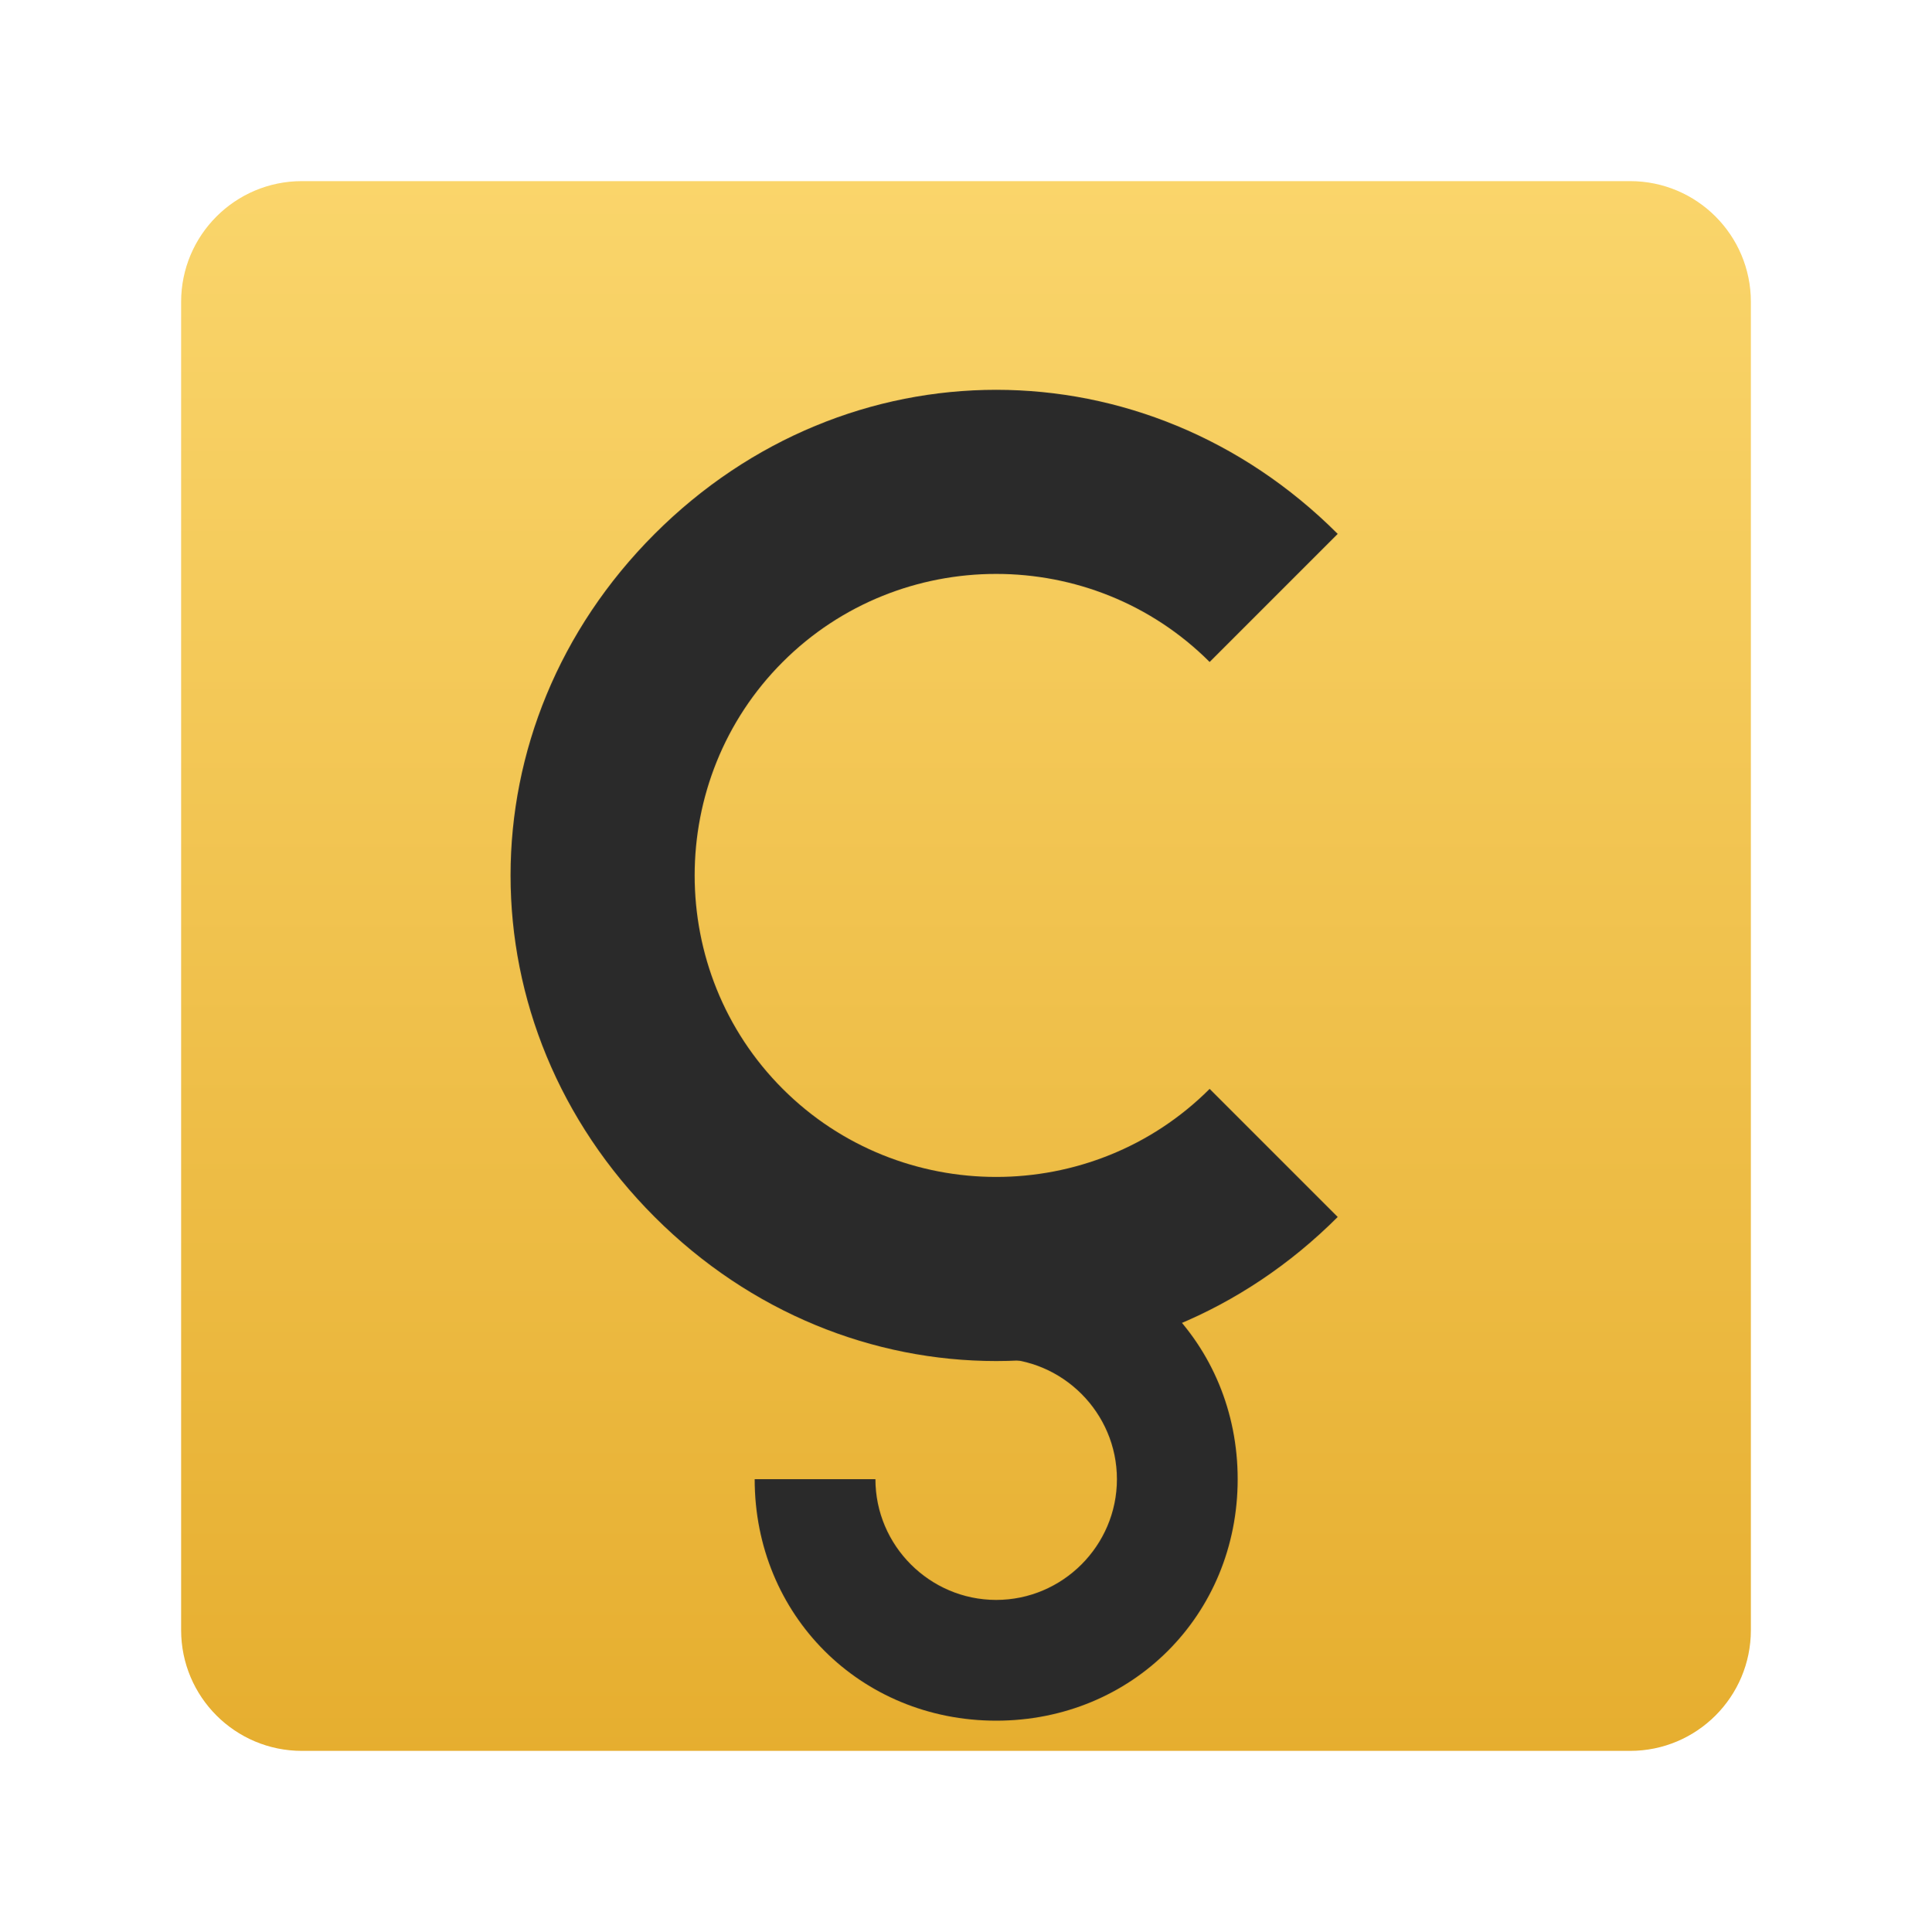
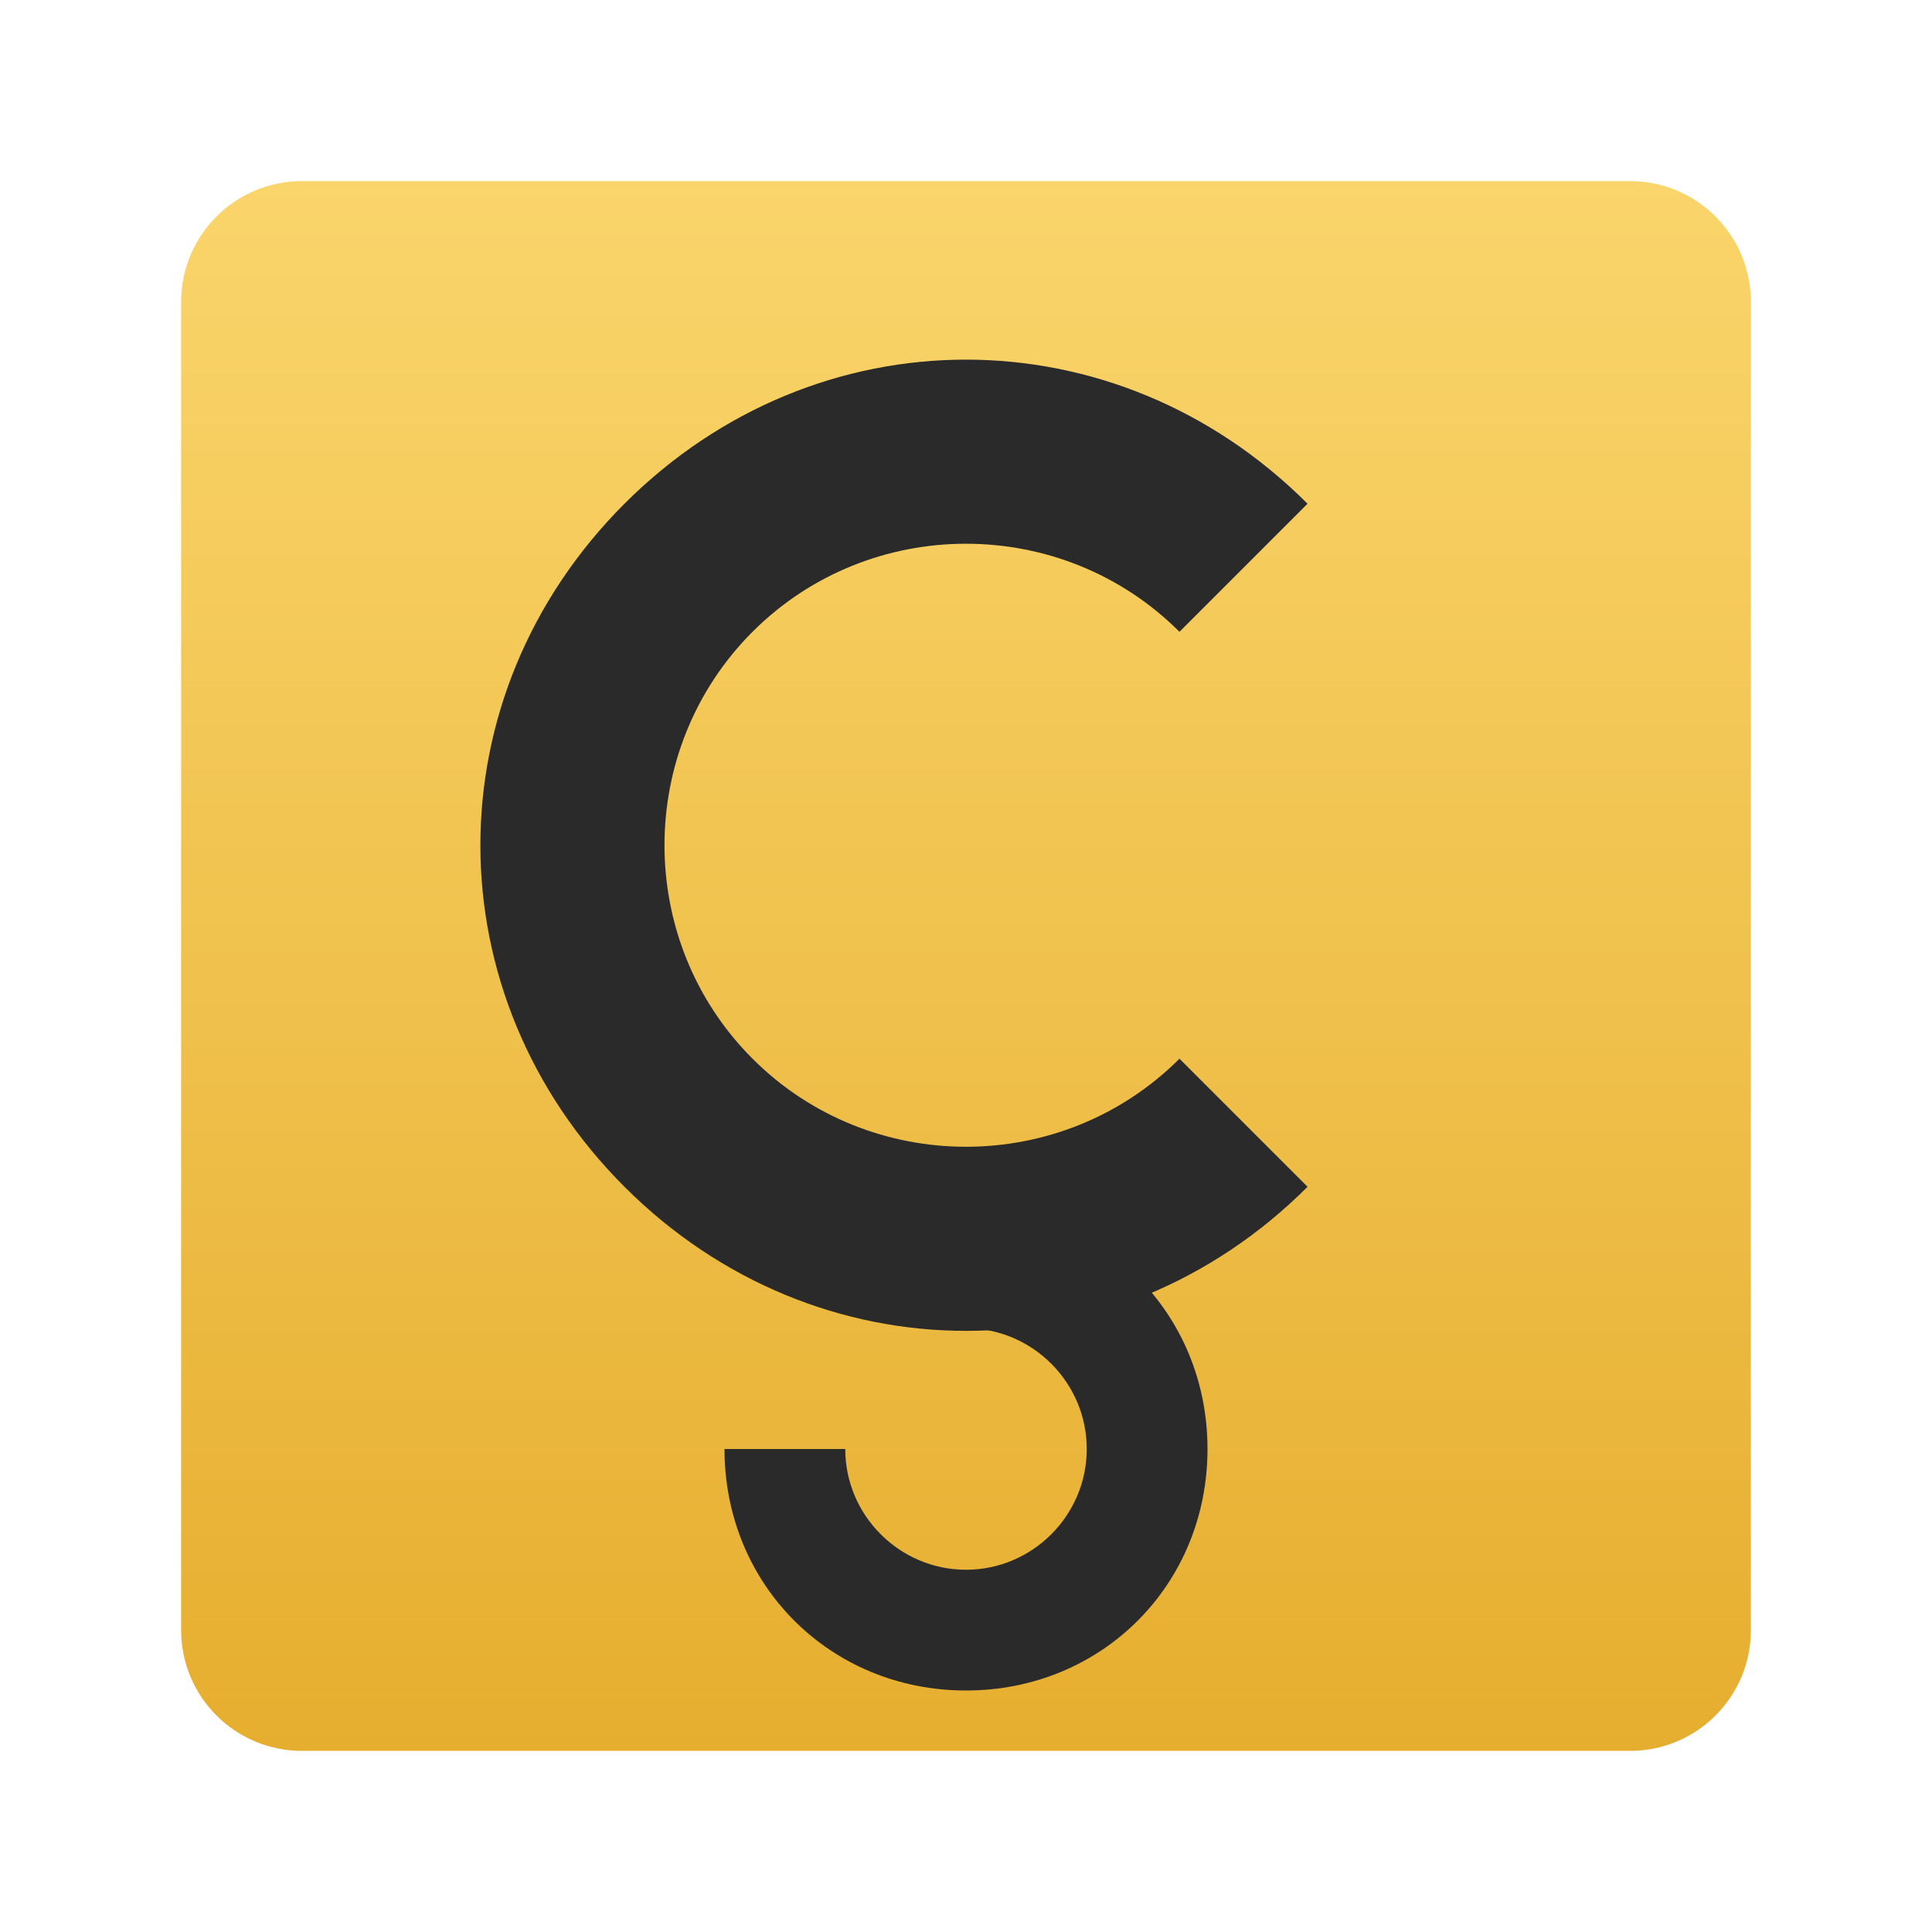
<svg xmlns="http://www.w3.org/2000/svg" width="128" height="128" viewBox="0 0 128 128">
-   <defs>
-     <linearGradient id="yellow" x1="0" y1="0" x2="0" y2="1">
-       <stop offset="0" stop-color="#FAD56B" />
-       <stop offset="1" stop-color="#E6AE2F" />
-     </linearGradient>
-     <filter id="shadow">
-       <feOffset dx="2" dy="2" flood-color="#000000" flood-opacity="15%" stdDeviation="0" />
-     </filter>
-   </defs>
+   <linearGradient id="yellow" x1="0" y1="0" x2="0" y2="1">
+     <stop offset="0" stop-color="#FAD56B" />
+     <stop offset="1" stop-color="#E6AE2F" />
+   </linearGradient>
  <rect width="104" height="104" rx="8" x="12" y="12" fill="url(#yellow)" />
-   <g fill="#2A2A2A" filter="url(#shadow)">
+   <g fill="#2A2A2A">
    <path d="M32 0C32 0 32 0 32 0C14 0 0 14 0 32C0 50 14 64 32 64C50 64 64 50 64 32L52 32C52 43 43 52 32 52C21 52 12 43 12 32C12 21 21 12 32 12Z" transform="translate(32 24) rotate(45 32 32)" />
    <path d="M16 32C7 32 0 25 0 16L8 16C8 20.4 11.6 24 16 24C20.4 24 24 20.4 24 16C24 11.6 20.4 8 16 8L16 0C25 0 32 7 32 16C32 25 25 32 16 32Z" transform="translate(48 80)" />
  </g>
</svg>
